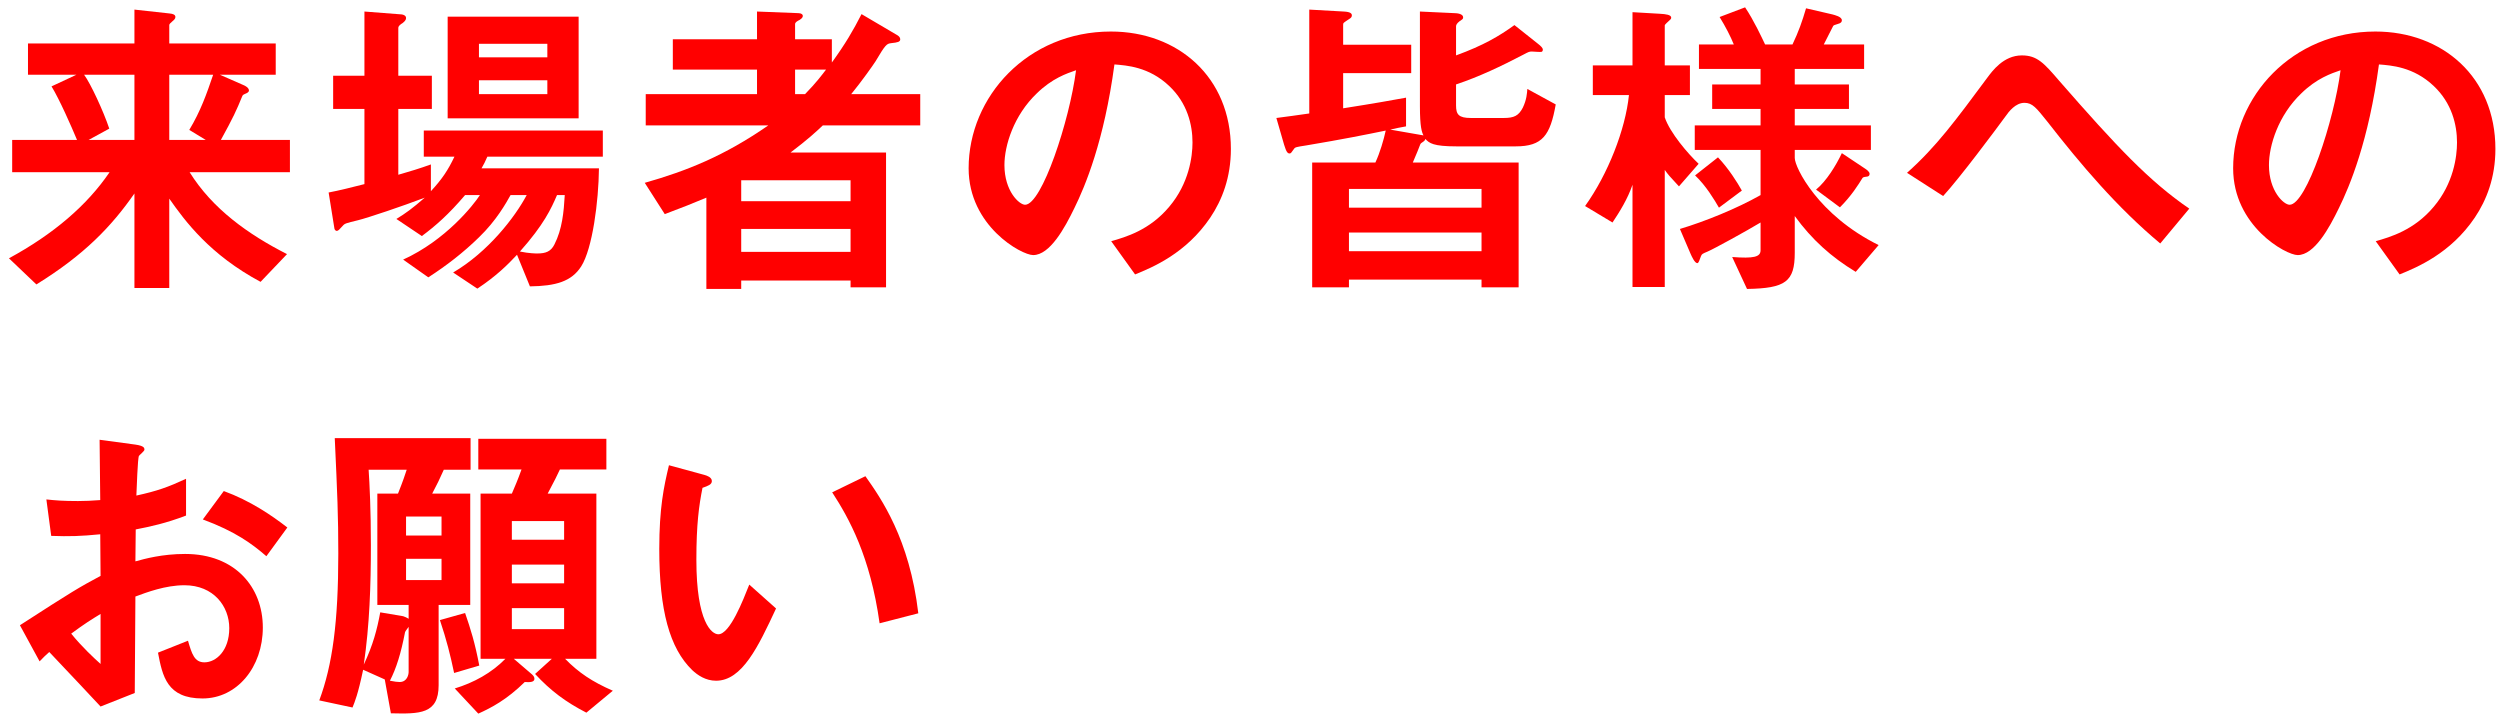
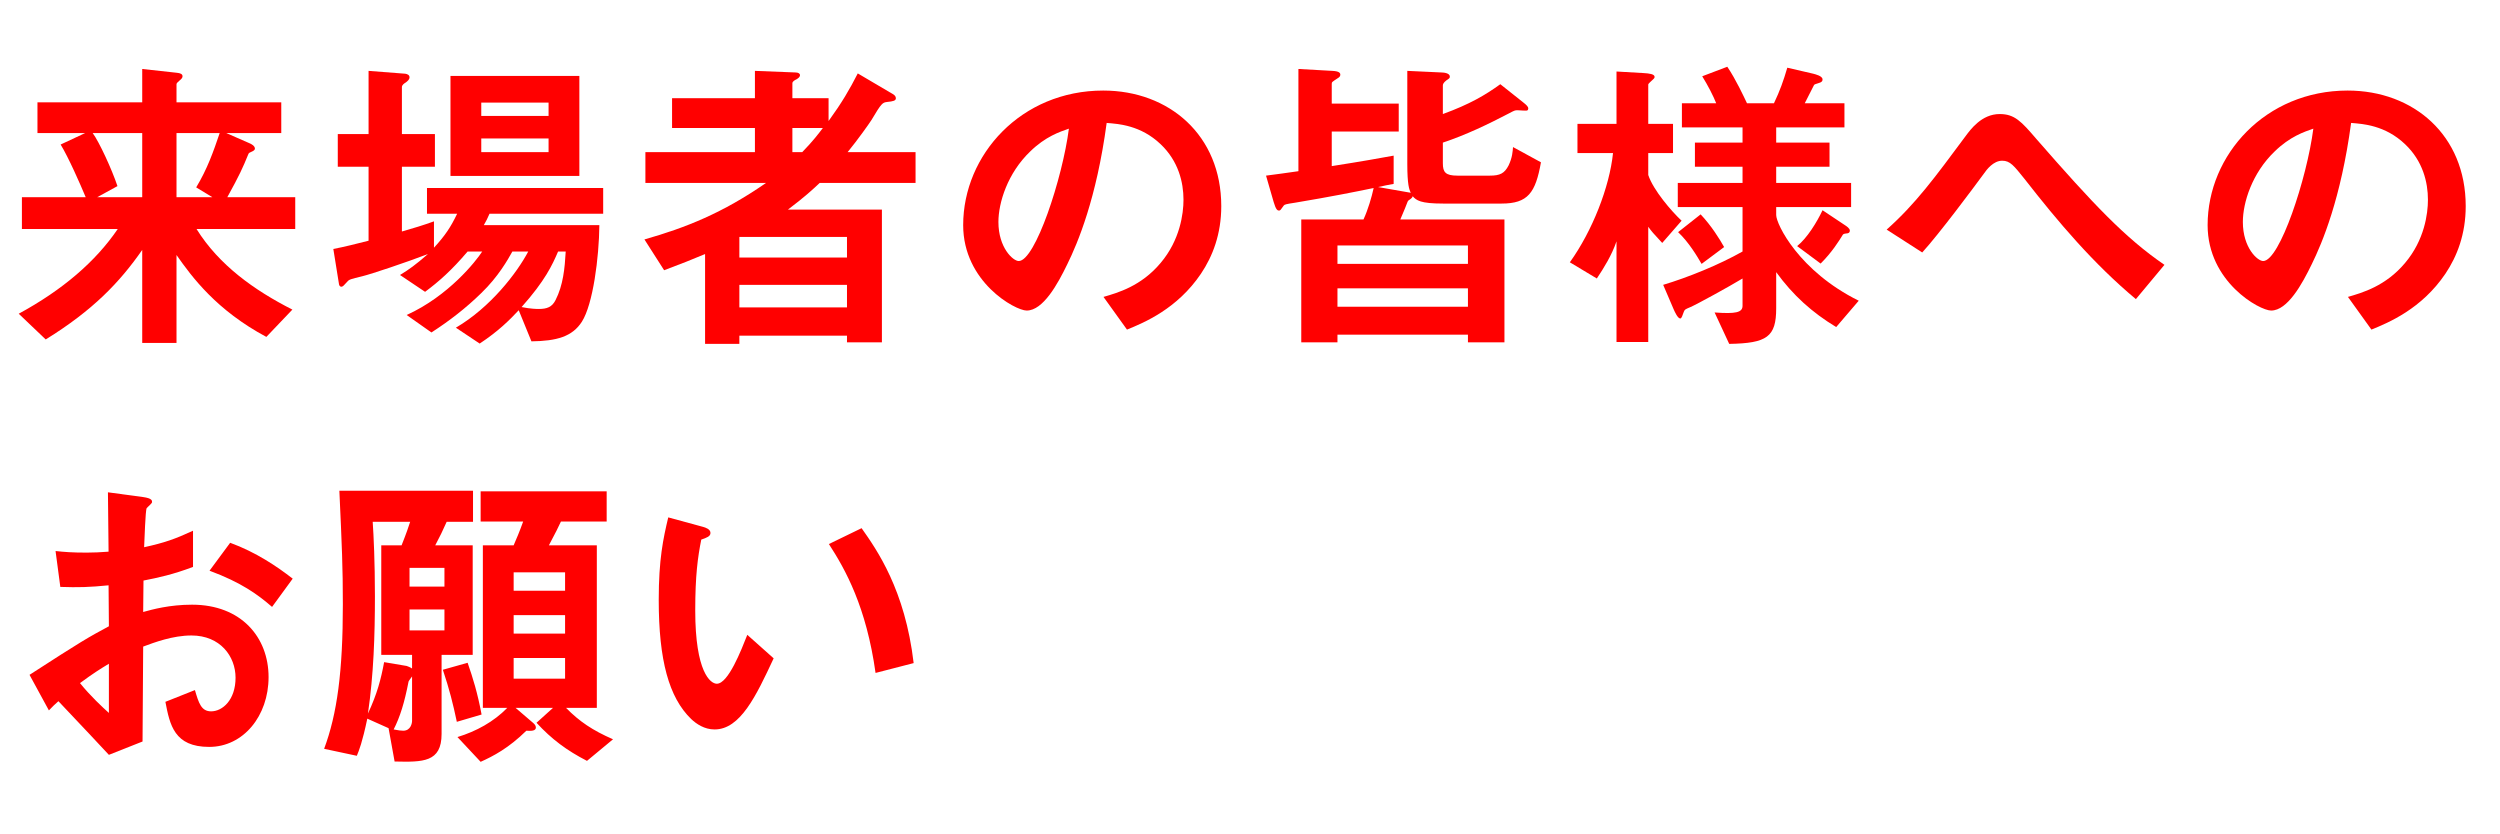
- <svg xmlns="http://www.w3.org/2000/svg" width="248" height="71" viewBox="0 0 248 71" fill="none">
-   <path d="M28.76 17.08V13.88H21.912C23.16 11.608 23.448 10.968 24.024 9.56C24.088 9.4 24.12 9.4 24.472 9.24C24.6 9.176 24.696 9.08 24.696 8.984C24.696 8.696 24.312 8.504 24.152 8.44L21.816 7.416H27.352V4.312L16.792 4.312V2.488C16.792 2.392 16.888 2.296 17.112 2.104C17.272 1.976 17.4 1.848 17.4 1.688C17.4 1.464 17.176 1.368 16.824 1.336L13.336 0.952V4.312H2.776V7.416H7.576L5.112 8.568C5.912 9.88 7.064 12.504 7.64 13.88H1.208V17.08H10.872C8.632 20.376 5.304 23.224 0.888 25.624L3.608 28.216C8.376 25.272 11.064 22.456 13.336 19.192V28.568H16.792V19.704C18.36 21.944 20.824 25.272 25.848 27.96L28.472 25.208C24.632 23.256 21.08 20.728 18.808 17.08H28.76ZM21.144 7.416C20.504 9.304 19.896 11.032 18.776 12.888L20.408 13.88H16.792V7.416L21.144 7.416ZM13.336 13.88H8.792L10.84 12.76C10.264 11.032 8.984 8.28 8.344 7.416H13.336V13.88Z" fill="#00FFFF" style="mix-blend-mode:difference" />
-   <path d="M57.4 11.736V1.656L44.408 1.656V11.736H57.4ZM54.296 5.688L47.512 5.688V4.344H54.296V5.688ZM54.296 9.336H47.512V7.96L54.296 7.96V9.336ZM59.8 15.544V12.952H42.04V15.544H45.08C44.44 16.888 43.864 17.752 42.744 18.968V16.312C41.688 16.696 40.632 17.016 39.512 17.336V10.808H42.84V7.512H39.512V2.776C39.512 2.552 39.768 2.392 39.928 2.296C40.12 2.136 40.28 2.008 40.28 1.784C40.28 1.56 40.056 1.464 39.864 1.432L36.152 1.144V7.512H33.048V10.808H36.152V18.264C35.032 18.552 33.624 18.904 32.6 19.096L33.176 22.68C33.208 22.84 33.336 22.904 33.4 22.904C33.56 22.904 33.656 22.776 34.008 22.392C34.2 22.168 34.328 22.136 35.512 21.848C36.44 21.624 39.96 20.44 42.136 19.608C40.888 20.696 40.216 21.176 39.32 21.72L41.848 23.416C43.224 22.392 44.504 21.272 46.136 19.352H47.608C46.968 20.344 44.216 23.832 39.992 25.752L42.488 27.512C44.28 26.36 45.976 25.048 47.512 23.544C49.24 21.88 50.2 20.152 50.648 19.352H52.248C51.096 21.528 48.44 24.984 44.952 27.032L47.352 28.632C49.24 27.384 50.36 26.264 51.288 25.272L52.568 28.408C55.128 28.376 56.696 27.928 57.656 26.424C58.776 24.664 59.384 19.96 59.416 16.696H47.768C47.96 16.376 48.184 15.928 48.344 15.544H59.8ZM56.024 19.352C55.928 21.048 55.768 22.744 55 24.248C54.648 24.952 54.136 25.144 53.304 25.144C53.176 25.144 52.504 25.144 51.576 24.952C53.944 22.296 54.68 20.696 55.256 19.352H56.024Z" fill="#00FFFF" style="mix-blend-mode:difference" />
-   <path d="M91.288 12.44V9.336H84.44C85.464 8.088 86.616 6.456 86.84 6.104C87.864 4.376 87.96 4.344 88.408 4.28C89.048 4.216 89.304 4.152 89.304 3.896C89.304 3.704 89.144 3.576 89.048 3.512L85.464 1.4C84.632 3.032 83.864 4.344 82.52 6.2V3.896H78.872V2.392C78.872 2.2 79.128 2.072 79.32 1.976C79.448 1.88 79.64 1.784 79.64 1.56C79.64 1.432 79.48 1.304 79.192 1.304L75.096 1.144V3.896L66.744 3.896V6.904H75.096V9.336H64.056V12.44H76.216C71.832 15.48 68.12 16.952 63.96 18.136L65.944 21.24C67.8 20.536 68.632 20.216 70.072 19.608V28.664H73.528V27.832H84.376V28.504H87.896V15.128H78.424C80.12 13.848 80.984 13.048 81.624 12.44H91.288ZM84.376 19.96H73.528V17.88H84.376V19.96ZM84.376 24.984H73.528V22.712H84.376V24.984ZM81.944 6.904C81.528 7.448 80.984 8.184 79.864 9.336H78.872V6.904L81.944 6.904Z" fill="#00FFFF" style="mix-blend-mode:difference" />
-   <path d="M122.104 14.776C122.104 7.64 116.856 3.128 110.2 3.128C101.944 3.128 96.088 9.592 96.088 16.696C96.088 22.424 101.336 25.304 102.488 25.304C104.152 25.304 105.624 22.616 106.584 20.632C107.64 18.488 109.528 14.008 110.552 6.392C111.736 6.488 113.976 6.616 115.992 8.536C117.784 10.232 118.296 12.376 118.296 14.136C118.296 15.544 117.944 18.2 115.992 20.504C114.04 22.84 111.672 23.512 110.232 23.928L112.6 27.224C114.328 26.52 117.656 25.144 120.056 21.592C121.24 19.832 122.104 17.592 122.104 14.776ZM106.744 6.968C106.104 11.96 103.352 20.312 101.688 20.312C101.112 20.312 99.64 18.968 99.64 16.376C99.64 14.424 100.568 11.448 102.84 9.272C104.376 7.768 105.816 7.288 106.744 6.968Z" fill="#00FFFF" style="mix-blend-mode:difference" />
-   <path d="M154.328 10.36L151.512 8.824C151.48 9.24 151.448 9.88 151.064 10.68C150.648 11.48 150.2 11.704 149.176 11.704H145.912C144.696 11.704 144.44 11.352 144.44 10.456V8.376C146.744 7.608 148.952 6.552 151.096 5.432C151.64 5.144 151.704 5.112 151.96 5.112C152.088 5.112 152.792 5.176 152.92 5.144C153.016 5.112 153.048 5.016 153.048 4.92C153.048 4.76 152.856 4.568 152.568 4.344L150.232 2.488C148.728 3.576 147.16 4.504 144.44 5.496V2.616C144.44 2.488 144.504 2.328 144.792 2.104C145.08 1.912 145.144 1.88 145.144 1.72C145.144 1.368 144.536 1.304 144.28 1.304L140.856 1.144V10.52C140.856 12.632 141.048 13.112 141.208 13.432L137.912 12.856C138.136 12.792 139.256 12.568 139.48 12.536V9.688C137.88 9.976 136.504 10.232 133.24 10.744V7.256H139.992V4.44H133.24V2.456C133.24 2.264 133.272 2.264 133.848 1.88C134.008 1.784 134.104 1.688 134.104 1.528C134.104 1.368 134.008 1.176 133.304 1.144L129.88 0.952V11.256C128.504 11.448 127.896 11.544 126.616 11.704L127.384 14.36C127.608 15.096 127.736 15.224 127.928 15.224C128.056 15.224 128.088 15.16 128.408 14.712C128.504 14.616 128.536 14.584 129.592 14.424C133.208 13.816 135.448 13.368 137.464 12.952C137.272 13.848 136.888 15.16 136.44 16.12H130.168V28.504H133.816V27.736H146.968V28.504H150.648V16.12H140.152C140.504 15.32 140.792 14.584 140.888 14.328C140.952 14.2 140.984 14.2 141.208 14.04C141.336 13.944 141.368 13.88 141.4 13.784C141.784 14.2 142.168 14.52 144.472 14.52H150.36C153.016 14.52 153.784 13.432 154.328 10.36ZM146.968 20.6H133.816V18.744H146.968V20.6ZM146.968 24.92H133.816V23.064H146.968V24.92Z" fill="#00FFFF" style="mix-blend-mode:difference" />
-   <path d="M185.464 17.24C185.464 17.016 185.112 16.792 185.016 16.728L182.712 15.192C182.136 16.408 181.176 17.976 180.152 18.808L182.52 20.568C183.672 19.416 184.344 18.328 184.76 17.656C184.824 17.592 184.856 17.56 185.144 17.528C185.24 17.528 185.464 17.496 185.464 17.24ZM186.36 24.312C180.344 21.336 178.04 16.6 178.04 15.672V14.872H185.592V12.44H178.04V10.808H183.416V8.376H178.04V6.84H184.92V4.408H180.92C181.08 4.12 181.816 2.616 181.848 2.584C181.912 2.488 181.976 2.488 182.264 2.392C182.648 2.296 182.712 2.168 182.712 2.008C182.712 1.656 182.008 1.496 181.784 1.432L179.16 0.824C178.776 2.136 178.424 3.128 177.816 4.408H175.096C174.776 3.736 173.976 2.008 173.112 0.728L170.584 1.688C171.16 2.616 171.704 3.672 171.992 4.408L168.536 4.408V6.84H174.648V8.376H169.848V10.808H174.648V12.44H168.12V14.872H174.648V19.352C172.28 20.696 169.112 21.976 166.648 22.712L167.704 25.176C167.832 25.464 168.12 26.104 168.376 26.104C168.504 26.104 168.6 25.784 168.728 25.432C168.824 25.176 168.888 25.176 169.4 24.952C170.008 24.696 173.272 22.904 174.648 22.072V24.824C174.648 25.496 173.976 25.656 171.832 25.496L173.304 28.664C177.112 28.6 178.04 27.96 178.04 25.08V21.432C179.736 23.768 181.656 25.496 184.088 26.968L186.36 24.312ZM172.792 18.904C172.344 18.104 171.512 16.76 170.424 15.608L168.152 17.4C169.24 18.424 170.072 19.832 170.52 20.6L172.792 18.904ZM168.504 16.248C167.48 15.288 165.656 13.176 165.144 11.64V9.432H167.64V6.488H165.144V2.52C165.144 2.424 165.464 2.168 165.624 2.008C165.688 1.944 165.784 1.88 165.784 1.752C165.784 1.464 165.24 1.4 164.696 1.368L161.944 1.208V6.488H158.008V9.432L161.592 9.432C161.24 12.856 159.512 17.272 157.24 20.44L159.96 22.072C160.664 21.016 161.464 19.736 161.944 18.328V28.472H165.144V16.856C165.464 17.304 165.624 17.496 166.552 18.488L168.504 16.248Z" fill="#00FFFF" style="mix-blend-mode:difference" />
-   <path d="M217.176 20.696C213.208 17.976 210.008 14.584 204.28 8.024C202.744 6.232 202.072 5.496 200.568 5.496C198.744 5.496 197.624 7.064 197.144 7.704C194.008 11.928 192.088 14.552 189.176 17.144L192.76 19.448C194.456 17.592 197.912 12.952 198.968 11.512C199.256 11.096 199.928 10.2 200.824 10.2C201.624 10.2 202.008 10.712 203.064 12.024C206.456 16.376 210.04 20.6 214.296 24.152L217.176 20.696Z" fill="#00FFFF" style="mix-blend-mode:difference" />
-   <path d="M247.544 14.776C247.544 7.64 242.296 3.128 235.64 3.128C227.384 3.128 221.528 9.592 221.528 16.696C221.528 22.424 226.776 25.304 227.928 25.304C229.592 25.304 231.064 22.616 232.024 20.632C233.08 18.488 234.968 14.008 235.992 6.392C237.176 6.488 239.416 6.616 241.432 8.536C243.224 10.232 243.736 12.376 243.736 14.136C243.736 15.544 243.384 18.2 241.432 20.504C239.48 22.84 237.112 23.512 235.672 23.928L238.04 27.224C239.768 26.52 243.096 25.144 245.496 21.592C246.68 19.832 247.544 17.592 247.544 14.776ZM232.184 6.968C231.544 11.96 228.792 20.312 227.128 20.312C226.552 20.312 225.08 18.968 225.08 16.376C225.08 14.424 226.008 11.448 228.28 9.272C229.816 7.768 231.256 7.288 232.184 6.968Z" fill="#00FFFF" style="mix-blend-mode:difference" />
-   <path d="M3.928 65.608C4.376 65.128 4.44 65.096 4.888 64.68C7.8 67.752 8.6 68.616 9.976 70.088L13.368 68.744C13.4 64.84 13.4 64.264 13.432 59.176C14.552 58.76 16.408 58.056 18.296 58.056C21.208 58.056 22.744 60.168 22.744 62.312C22.744 64.552 21.432 65.704 20.28 65.704C19.288 65.704 19.032 64.872 18.648 63.56L15.672 64.744C16.12 67.08 16.568 69.288 20.088 69.288C23.512 69.288 26.072 66.184 26.072 62.248C26.072 58.248 23.32 54.952 18.36 54.952C16.088 54.952 14.36 55.432 13.432 55.688L13.464 52.52C14.936 52.232 16.44 51.912 18.456 51.144V47.496C16.664 48.328 15.576 48.712 13.528 49.16C13.56 48.552 13.656 45.416 13.784 45.224C13.848 45.128 14.328 44.744 14.328 44.616C14.328 44.456 14.328 44.232 13.432 44.104L9.88 43.624C9.912 45.704 9.912 45.992 9.944 49.608C9.016 49.672 8.536 49.704 7.736 49.704C6.264 49.704 5.496 49.64 4.6 49.544L5.08 53.16C6.872 53.224 8.024 53.192 9.944 53L9.976 57.128C7.832 58.28 7.224 58.632 1.976 62.024L3.928 65.608ZM9.976 65.864C9.4 65.352 8.088 64.136 7.064 62.856C8.408 61.864 9.08 61.448 9.976 60.904V65.864ZM28.504 52.328C26.936 51.112 24.824 49.672 22.2 48.712L20.12 51.528C23.32 52.712 24.984 53.928 26.424 55.176L28.504 52.328Z" fill="#00FFFF" style="mix-blend-mode:difference" />
-   <path d="M46.68 46.6V43.464H33.208C33.464 49.032 33.56 51.176 33.56 54.92C33.56 61.704 32.984 65.96 31.672 69.48L34.968 70.184C35.192 69.64 35.512 68.872 36.024 66.44L38.168 67.4L38.776 70.76C41.624 70.824 43.512 70.856 43.512 67.976V60.008H46.648V48.968H42.872C43.448 47.848 43.512 47.752 44.024 46.6H46.68ZM55.96 53.544H50.776V51.688H55.96V53.544ZM60.792 68.52C58.744 67.624 57.4 66.728 56.056 65.352H59.16V48.968H54.328C55.096 47.496 55.192 47.336 55.544 46.568H60.152V43.528H47.448V46.568H51.736C51.32 47.72 51.128 48.136 50.776 48.968H47.672V65.352H50.136C48.76 66.76 47 67.72 45.112 68.296L47.448 70.792C48.728 70.216 50.264 69.416 52.056 67.656C52.536 67.688 53.016 67.688 53.016 67.336C53.016 67.112 52.856 66.984 52.76 66.888L50.968 65.352H54.744L53.08 66.856C54.616 68.52 56.12 69.64 58.168 70.696L60.792 68.52ZM55.96 57.864H50.776V56.008H55.96V57.864ZM55.96 62.408H50.776V60.328H55.96V62.408ZM43.8 53.128H40.28V51.24H43.8V53.128ZM43.8 57.544H40.28V55.432H43.8V57.544ZM40.536 61.384C40.344 61.256 40.088 61.16 39.992 61.128L37.72 60.744C37.4 62.472 37.016 63.944 36.088 65.928C36.664 61.992 36.792 58.056 36.792 54.088C36.792 50.632 36.664 48.008 36.568 46.6H40.344C40.184 47.08 39.992 47.688 39.48 48.968H37.432V60.008H40.536V61.384ZM40.536 66.664C40.536 66.888 40.408 67.656 39.64 67.656C39.416 67.656 39.192 67.624 38.68 67.528C39.32 66.28 39.768 64.84 40.184 62.696C40.216 62.632 40.248 62.568 40.536 62.184V66.664ZM47.544 66.024C47.128 63.816 46.68 62.376 46.136 60.808L43.64 61.512C44.312 63.528 44.664 64.936 45.048 66.76L47.544 66.024Z" fill="#00FFFF" style="mix-blend-mode:difference" />
-   <path d="M91.096 60.84C90.232 53.448 87.384 49.416 85.848 47.24L82.552 48.84C84.216 51.4 86.328 55.176 87.256 61.832L91.096 60.84ZM76.984 60.36L74.328 57.992C73.72 59.528 72.408 62.92 71.256 62.92C70.616 62.92 69.08 61.768 69.08 55.528C69.08 52.008 69.336 50.152 69.688 48.392C70.232 48.2 70.616 48.072 70.616 47.72C70.616 47.336 70.104 47.176 69.88 47.112L66.36 46.152C65.848 48.296 65.4 50.376 65.4 54.472C65.4 60.552 66.424 64.296 68.664 66.472C69.208 66.984 70.008 67.528 71.032 67.528C73.624 67.528 75.224 64.136 76.984 60.36Z" fill="#00FFFF" style="mix-blend-mode:difference" />
+ <svg xmlns="http://www.w3.org/2000/svg" width="252" height="84" viewBox="0 0 252 84" fill="none">
+   <path d="M29.76 23.08V19.88H22.912C24.16 17.608 24.448 16.968 25.024 15.56C25.088 15.4 25.12 15.4 25.472 15.24C25.6 15.176 25.696 15.08 25.696 14.984C25.696 14.696 25.312 14.504 25.152 14.44L22.816 13.416H28.352V10.312H17.792V8.488C17.792 8.392 17.888 8.296 18.112 8.104C18.272 7.976 18.4 7.848 18.4 7.688C18.4 7.464 18.176 7.368 17.824 7.336L14.336 6.952V10.312H3.776V13.416H8.576L6.112 14.568C6.912 15.88 8.064 18.504 8.64 19.88H2.208V23.08H11.872C9.632 26.376 6.304 29.224 1.888 31.624L4.608 34.216C9.376 31.272 12.064 28.456 14.336 25.192V34.568H17.792V25.704C19.36 27.944 21.824 31.272 26.848 33.96L29.472 31.208C25.632 29.256 22.08 26.728 19.808 23.08H29.76ZM22.144 13.416C21.504 15.304 20.896 17.032 19.776 18.888L21.408 19.88H17.792V13.416H22.144ZM14.336 19.88H9.792L11.84 18.76C11.264 17.032 9.984 14.28 9.344 13.416H14.336V19.88Z" fill="#FF0000" />
+   <path d="M58.4 17.736V7.656L45.408 7.656V17.736H58.4ZM55.296 11.688L48.512 11.688V10.344H55.296V11.688ZM55.296 15.336H48.512V13.96L55.296 13.96V15.336ZM60.8 21.544V18.952H43.04V21.544H46.08C45.44 22.888 44.864 23.752 43.744 24.968V22.312C42.688 22.696 41.632 23.016 40.512 23.336V16.808H43.84V13.512H40.512V8.776C40.512 8.552 40.768 8.392 40.928 8.296C41.12 8.136 41.28 8.008 41.28 7.784C41.28 7.56 41.056 7.464 40.864 7.432L37.152 7.144V13.512H34.048V16.808H37.152V24.264C36.032 24.552 34.624 24.904 33.6 25.096L34.176 28.68C34.208 28.84 34.336 28.904 34.4 28.904C34.56 28.904 34.656 28.776 35.008 28.392C35.2 28.168 35.328 28.136 36.512 27.848C37.44 27.624 40.96 26.44 43.136 25.608C41.888 26.696 41.216 27.176 40.32 27.72L42.848 29.416C44.224 28.392 45.504 27.272 47.136 25.352H48.608C47.968 26.344 45.216 29.832 40.992 31.752L43.488 33.512C45.28 32.36 46.976 31.048 48.512 29.544C50.24 27.88 51.2 26.152 51.648 25.352H53.248C52.096 27.528 49.44 30.984 45.952 33.032L48.352 34.632C50.24 33.384 51.36 32.264 52.288 31.272L53.568 34.408C56.128 34.376 57.696 33.928 58.656 32.424C59.776 30.664 60.384 25.96 60.416 22.696H48.768C48.96 22.376 49.184 21.928 49.344 21.544H60.8ZM57.024 25.352C56.928 27.048 56.768 28.744 56 30.248C55.648 30.952 55.136 31.144 54.304 31.144C54.176 31.144 53.504 31.144 52.576 30.952C54.944 28.296 55.68 26.696 56.256 25.352H57.024Z" fill="#FF0000" />
+   <path d="M92.288 18.44V15.336H85.44C86.464 14.088 87.616 12.456 87.84 12.104C88.864 10.376 88.96 10.344 89.408 10.28C90.048 10.216 90.304 10.152 90.304 9.896C90.304 9.704 90.144 9.576 90.048 9.512L86.464 7.4C85.632 9.032 84.864 10.344 83.52 12.2V9.896H79.872V8.392C79.872 8.2 80.128 8.072 80.32 7.976C80.448 7.88 80.64 7.784 80.64 7.56C80.64 7.432 80.48 7.304 80.192 7.304L76.096 7.144V9.896H67.744V12.904H76.096V15.336H65.056V18.44H77.216C72.832 21.48 69.12 22.952 64.96 24.136L66.944 27.24C68.8 26.536 69.632 26.216 71.072 25.608V34.664H74.528V33.832H85.376V34.504H88.896V21.128H79.424C81.12 19.848 81.984 19.048 82.624 18.44H92.288ZM85.376 25.96H74.528V23.88H85.376V25.96ZM85.376 30.984H74.528V28.712H85.376V30.984ZM82.944 12.904C82.528 13.448 81.984 14.184 80.864 15.336H79.872V12.904L82.944 12.904Z" fill="#FF0000" />
+   <path d="M123.104 20.776C123.104 13.64 117.856 9.128 111.2 9.128C102.944 9.128 97.088 15.592 97.088 22.696C97.088 28.424 102.336 31.304 103.488 31.304C105.152 31.304 106.624 28.616 107.584 26.632C108.64 24.488 110.528 20.008 111.552 12.392C112.736 12.488 114.976 12.616 116.992 14.536C118.784 16.232 119.296 18.376 119.296 20.136C119.296 21.544 118.944 24.2 116.992 26.504C115.04 28.84 112.672 29.512 111.232 29.928L113.6 33.224C115.328 32.52 118.656 31.144 121.056 27.592C122.24 25.832 123.104 23.592 123.104 20.776ZM107.744 12.968C107.104 17.96 104.352 26.312 102.688 26.312C102.112 26.312 100.64 24.968 100.64 22.376C100.64 20.424 101.568 17.448 103.84 15.272C105.376 13.768 106.816 13.288 107.744 12.968Z" fill="#FF0000" />
+   <path d="M155.328 16.36L152.512 14.824C152.48 15.24 152.448 15.88 152.064 16.68C151.648 17.48 151.2 17.704 150.176 17.704H146.912C145.696 17.704 145.44 17.352 145.44 16.456V14.376C147.744 13.608 149.952 12.552 152.096 11.432C152.64 11.144 152.704 11.112 152.96 11.112C153.088 11.112 153.792 11.176 153.92 11.144C154.016 11.112 154.048 11.016 154.048 10.92C154.048 10.76 153.856 10.568 153.568 10.344L151.232 8.488C149.728 9.576 148.16 10.504 145.44 11.496V8.616C145.44 8.488 145.504 8.328 145.792 8.104C146.08 7.912 146.144 7.88 146.144 7.72C146.144 7.368 145.536 7.304 145.28 7.304L141.856 7.144V16.52C141.856 18.632 142.048 19.112 142.208 19.432L138.912 18.856C139.136 18.792 140.256 18.568 140.48 18.536V15.688C138.88 15.976 137.504 16.232 134.24 16.744V13.256H140.992V10.44H134.24V8.456C134.24 8.264 134.272 8.264 134.848 7.88C135.008 7.784 135.104 7.688 135.104 7.528C135.104 7.368 135.008 7.176 134.304 7.144L130.88 6.952V17.256C129.504 17.448 128.896 17.544 127.616 17.704L128.384 20.36C128.608 21.096 128.736 21.224 128.928 21.224C129.056 21.224 129.088 21.16 129.408 20.712C129.504 20.616 129.536 20.584 130.592 20.424C134.208 19.816 136.448 19.368 138.464 18.952C138.272 19.848 137.888 21.16 137.44 22.12H131.168V34.504H134.816V33.736H147.968V34.504H151.648V22.12H141.152C141.504 21.32 141.792 20.584 141.888 20.328C141.952 20.2 141.984 20.2 142.208 20.04C142.336 19.944 142.368 19.88 142.4 19.784C142.784 20.2 143.168 20.52 145.472 20.52H151.36C154.016 20.52 154.784 19.432 155.328 16.36ZM147.968 26.6H134.816V24.744H147.968V26.6ZM147.968 30.92H134.816V29.064H147.968V30.92Z" fill="#FF0000" />
+   <path d="M186.464 23.24C186.464 23.016 186.112 22.792 186.016 22.728L183.712 21.192C183.136 22.408 182.176 23.976 181.152 24.808L183.52 26.568C184.672 25.416 185.344 24.328 185.76 23.656C185.824 23.592 185.856 23.56 186.144 23.528C186.24 23.528 186.464 23.496 186.464 23.24ZM187.36 30.312C181.344 27.336 179.04 22.6 179.04 21.672V20.872H186.592V18.44H179.04V16.808H184.416V14.376H179.04V12.84H185.92V10.408H181.92C182.08 10.12 182.816 8.616 182.848 8.584C182.912 8.488 182.976 8.488 183.264 8.392C183.648 8.296 183.712 8.168 183.712 8.008C183.712 7.656 183.008 7.496 182.784 7.432L180.16 6.824C179.776 8.136 179.424 9.128 178.816 10.408H176.096C175.776 9.736 174.976 8.008 174.112 6.728L171.584 7.688C172.16 8.616 172.704 9.672 172.992 10.408L169.536 10.408V12.84H175.648V14.376H170.848V16.808H175.648V18.44H169.12V20.872H175.648V25.352C173.28 26.696 170.112 27.976 167.648 28.712L168.704 31.176C168.832 31.464 169.12 32.104 169.376 32.104C169.504 32.104 169.6 31.784 169.728 31.432C169.824 31.176 169.888 31.176 170.4 30.952C171.008 30.696 174.272 28.904 175.648 28.072V30.824C175.648 31.496 174.976 31.656 172.832 31.496L174.304 34.664C178.112 34.6 179.04 33.96 179.04 31.08V27.432C180.736 29.768 182.656 31.496 185.088 32.968L187.36 30.312ZM173.792 24.904C173.344 24.104 172.512 22.76 171.424 21.608L169.152 23.4C170.24 24.424 171.072 25.832 171.52 26.6L173.792 24.904ZM169.504 22.248C168.48 21.288 166.656 19.176 166.144 17.64V15.432H168.64V12.488H166.144V8.52C166.144 8.424 166.464 8.168 166.624 8.008C166.688 7.944 166.784 7.88 166.784 7.752C166.784 7.464 166.24 7.4 165.696 7.368L162.944 7.208V12.488H159.008V15.432L162.592 15.432C162.24 18.856 160.512 23.272 158.24 26.44L160.96 28.072C161.664 27.016 162.464 25.736 162.944 24.328V34.472H166.144V22.856C166.464 23.304 166.624 23.496 167.552 24.488L169.504 22.248Z" fill="#FF0000" />
+   <path d="M218.176 26.696C214.208 23.976 211.008 20.584 205.28 14.024C203.744 12.232 203.072 11.496 201.568 11.496C199.744 11.496 198.624 13.064 198.144 13.704C195.008 17.928 193.088 20.552 190.176 23.144L193.76 25.448C195.456 23.592 198.912 18.952 199.968 17.512C200.256 17.096 200.928 16.2 201.824 16.2C202.624 16.2 203.008 16.712 204.064 18.024C207.456 22.376 211.04 26.6 215.296 30.152L218.176 26.696Z" fill="#FF0000" />
+   <path d="M248.544 20.776C248.544 13.64 243.296 9.128 236.64 9.128C228.384 9.128 222.528 15.592 222.528 22.696C222.528 28.424 227.776 31.304 228.928 31.304C230.592 31.304 232.064 28.616 233.024 26.632C234.08 24.488 235.968 20.008 236.992 12.392C238.176 12.488 240.416 12.616 242.432 14.536C244.224 16.232 244.736 18.376 244.736 20.136C244.736 21.544 244.384 24.2 242.432 26.504C240.48 28.84 238.112 29.512 236.672 29.928L239.04 33.224C240.768 32.52 244.096 31.144 246.496 27.592C247.68 25.832 248.544 23.592 248.544 20.776ZM233.184 12.968C232.544 17.96 229.792 26.312 228.128 26.312C227.552 26.312 226.08 24.968 226.08 22.376C226.08 20.424 227.008 17.448 229.28 15.272C230.816 13.768 232.256 13.288 233.184 12.968Z" fill="#FF0000" />
+   <path d="M4.928 71.608C5.376 71.128 5.44 71.096 5.888 70.68C8.8 73.752 9.6 74.616 10.976 76.088L14.368 74.744C14.4 70.84 14.4 70.264 14.432 65.176C15.552 64.76 17.408 64.056 19.296 64.056C22.208 64.056 23.744 66.168 23.744 68.312C23.744 70.552 22.432 71.704 21.28 71.704C20.288 71.704 20.032 70.872 19.648 69.56L16.672 70.744C17.12 73.08 17.568 75.288 21.088 75.288C24.512 75.288 27.072 72.184 27.072 68.248C27.072 64.248 24.32 60.952 19.36 60.952C17.088 60.952 15.36 61.432 14.432 61.688L14.464 58.52C15.936 58.232 17.44 57.912 19.456 57.144V53.496C17.664 54.328 16.576 54.712 14.528 55.16C14.56 54.552 14.656 51.416 14.784 51.224C14.848 51.128 15.328 50.744 15.328 50.616C15.328 50.456 15.328 50.232 14.432 50.104L10.88 49.624C10.912 51.704 10.912 51.992 10.944 55.608C10.016 55.672 9.536 55.704 8.736 55.704C7.264 55.704 6.496 55.64 5.6 55.544L6.08 59.16C7.872 59.224 9.024 59.192 10.944 59L10.976 63.128C8.832 64.28 8.224 64.632 2.976 68.024L4.928 71.608ZM10.976 71.864C10.4 71.352 9.088 70.136 8.064 68.856C9.408 67.864 10.08 67.448 10.976 66.904V71.864ZM29.504 58.328C27.936 57.112 25.824 55.672 23.2 54.712L21.12 57.528C24.32 58.712 25.984 59.928 27.424 61.176L29.504 58.328Z" fill="#FF0000" />
+   <path d="M47.68 52.6V49.464H34.208C34.464 55.032 34.56 57.176 34.56 60.92C34.56 67.704 33.984 71.96 32.672 75.48L35.968 76.184C36.192 75.64 36.512 74.872 37.024 72.44L39.168 73.4L39.776 76.76C42.624 76.824 44.512 76.856 44.512 73.976V66.008H47.648V54.968H43.872C44.448 53.848 44.512 53.752 45.024 52.6H47.68ZM56.96 59.544H51.776V57.688H56.96V59.544ZM61.792 74.52C59.744 73.624 58.4 72.728 57.056 71.352H60.16V54.968H55.328C56.096 53.496 56.192 53.336 56.544 52.568H61.152V49.528H48.448V52.568H52.736C52.32 53.72 52.128 54.136 51.776 54.968H48.672V71.352H51.136C49.76 72.76 48 73.72 46.112 74.296L48.448 76.792C49.728 76.216 51.264 75.416 53.056 73.656C53.536 73.688 54.016 73.688 54.016 73.336C54.016 73.112 53.856 72.984 53.76 72.888L51.968 71.352H55.744L54.08 72.856C55.616 74.52 57.12 75.64 59.168 76.696L61.792 74.52ZM56.96 63.864H51.776V62.008H56.96V63.864ZM56.96 68.408H51.776V66.328H56.96V68.408ZM44.8 59.128H41.28V57.24H44.8V59.128ZM44.8 63.544H41.28V61.432H44.8V63.544ZM41.536 67.384C41.344 67.256 41.088 67.16 40.992 67.128L38.72 66.744C38.4 68.472 38.016 69.944 37.088 71.928C37.664 67.992 37.792 64.056 37.792 60.088C37.792 56.632 37.664 54.008 37.568 52.6H41.344C41.184 53.08 40.992 53.688 40.48 54.968H38.432V66.008H41.536V67.384ZM41.536 72.664C41.536 72.888 41.408 73.656 40.64 73.656C40.416 73.656 40.192 73.624 39.68 73.528C40.32 72.28 40.768 70.84 41.184 68.696C41.216 68.632 41.248 68.568 41.536 68.184V72.664ZM48.544 72.024C48.128 69.816 47.68 68.376 47.136 66.808L44.64 67.512C45.312 69.528 45.664 70.936 46.048 72.76L48.544 72.024Z" fill="#FF0000" />
+   <path d="M92.096 66.84C91.232 59.448 88.384 55.416 86.848 53.24L83.552 54.84C85.216 57.4 87.328 61.176 88.256 67.832L92.096 66.84ZM77.984 66.36L75.328 63.992C74.72 65.528 73.408 68.92 72.256 68.92C71.616 68.92 70.08 67.768 70.08 61.528C70.08 58.008 70.336 56.152 70.688 54.392C71.232 54.2 71.616 54.072 71.616 53.72C71.616 53.336 71.104 53.176 70.88 53.112L67.36 52.152C66.848 54.296 66.4 56.376 66.4 60.472C66.4 66.552 67.424 70.296 69.664 72.472C70.208 72.984 71.008 73.528 72.032 73.528C74.624 73.528 76.224 70.136 77.984 66.36Z" fill="#FF0000" />
</svg>
